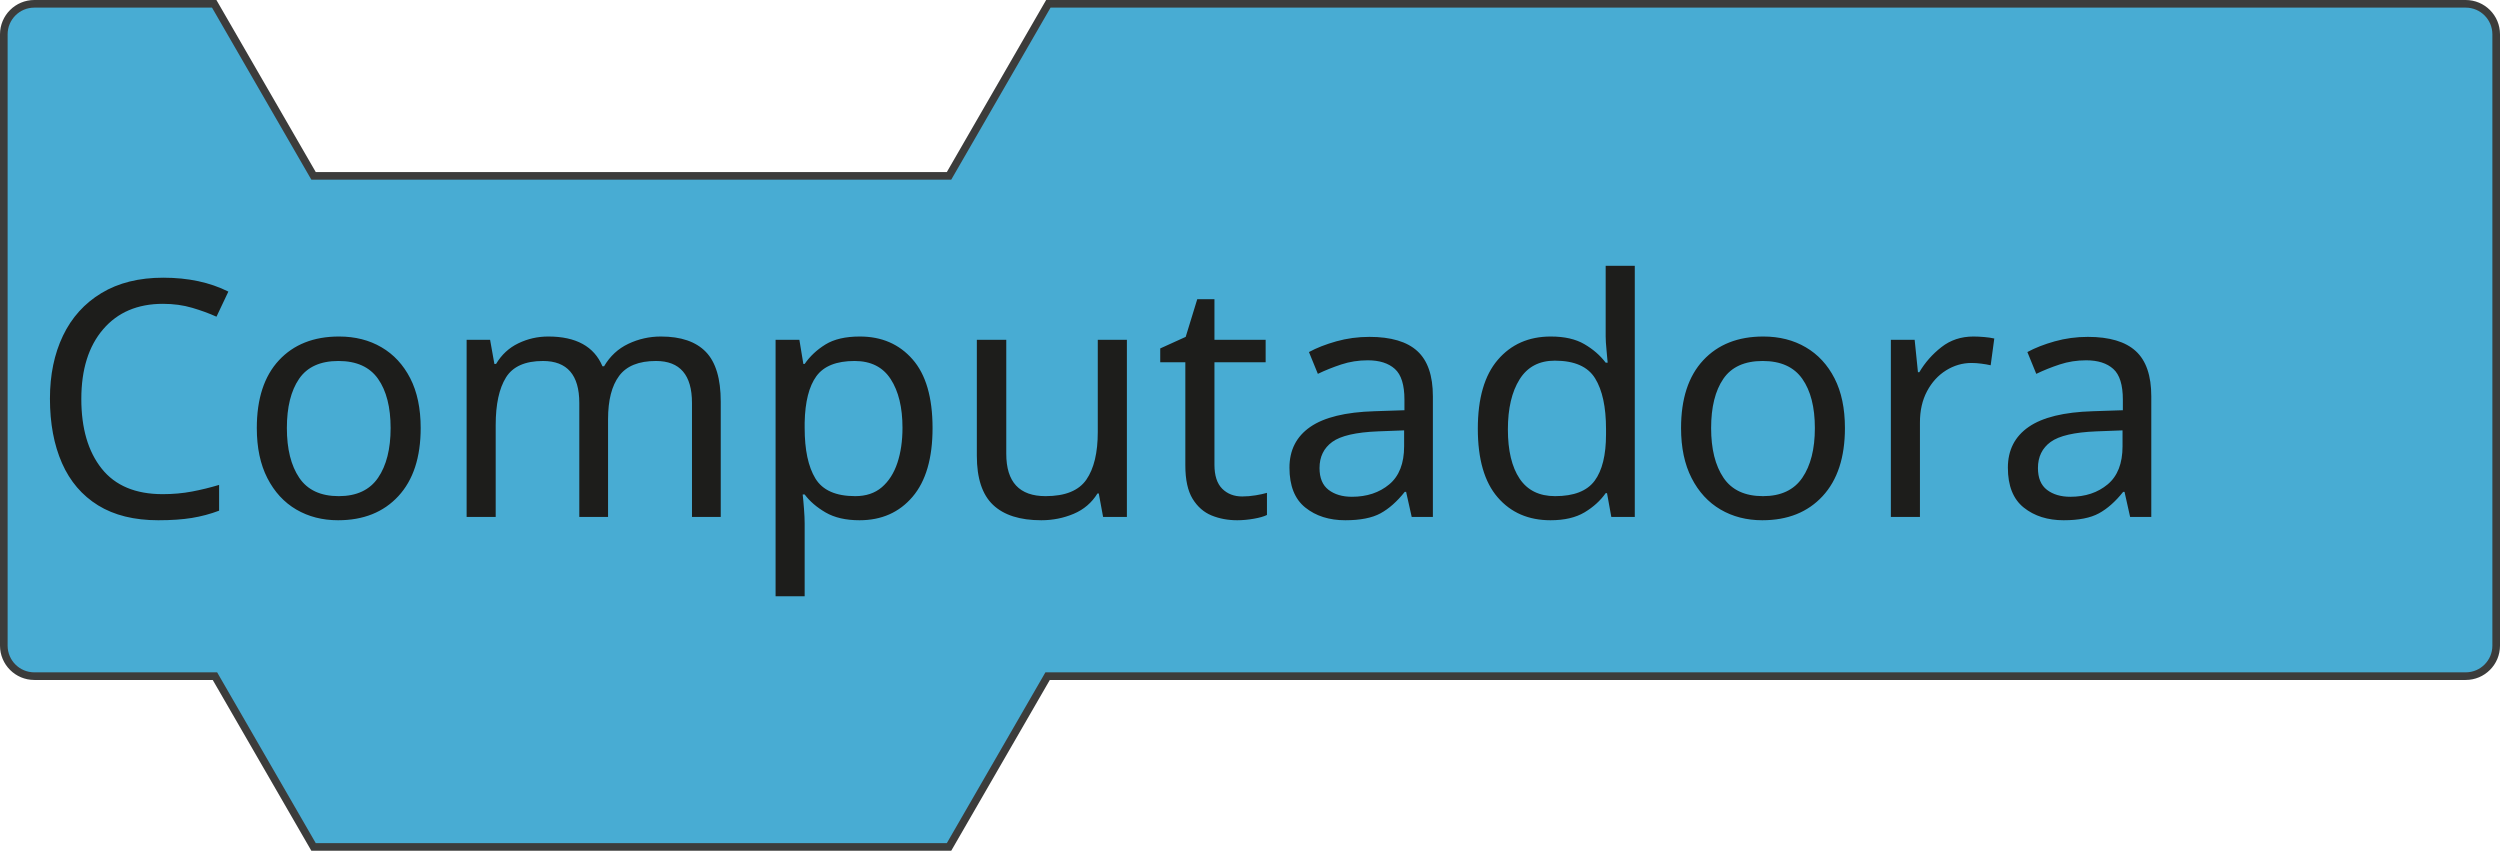
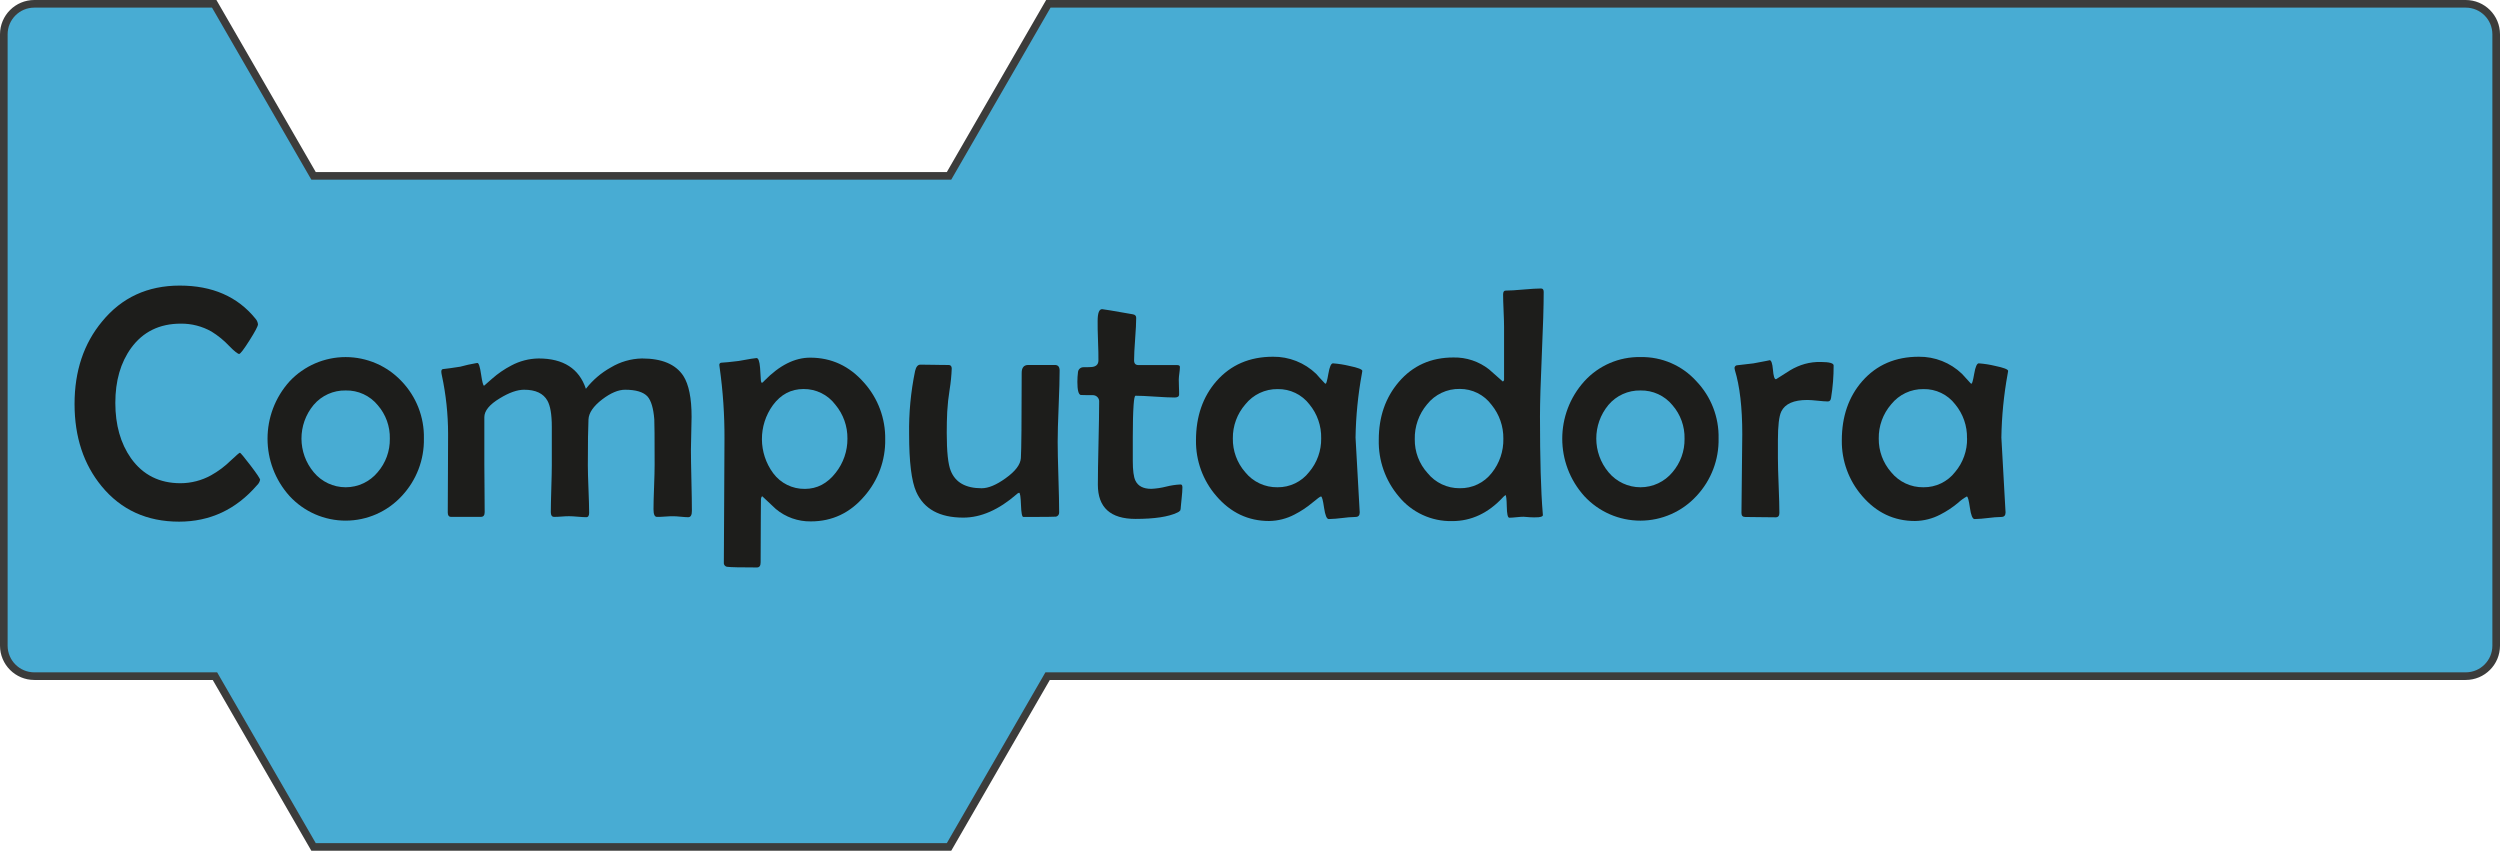
<svg xmlns="http://www.w3.org/2000/svg" viewBox="0 0 983.5 334.68">
  <defs>
-     <style>.cls-1{fill:#48acd3;stroke:#3c3c3b;stroke-miterlimit:10;stroke-width:3px;}.cls-2{font-size:130px;fill:#1d1d1b;font-family:BerlinSansFB-Reg, Berlin Sans FB;}</style>
+     <style>.cls-1{fill:#48acd3;stroke:#3c3c3b;stroke-miterlimit:10;stroke-width:3px;}.cls-2{fill:#1d1d1b;}</style>
  </defs>
  <g id="Layer_2" data-name="Layer 2">
-     <g id="Telecomunicacion">
+     <g id="Bloques_simples" data-name="Bloques simples">
      <path class="cls-1" d="M970,1.5H412.42L373.35,69.18h-250L84.27,1.5H13.5a12,12,0,0,0-12,12V254a12,12,0,0,0,12,12H84.56l38.79,67.18h250L412.13,266H970a12,12,0,0,0,12-12V13.5A12,12,0,0,0,970,1.5Z" />
-     </g>
-     <g id="Text">
-       <text class="cls-2" transform="translate(11.71 203.37)">Computadora</text>
+       <path class="cls-2" d="M102.33,188.71a4,4,0,0,1-1.21,2.16q-12.37,14.34-30.66,14.35-19,0-30.46-13.91-10.66-12.94-10.67-32.37t10.86-32.5q11.55-14.09,30.53-14.09,19.23,0,29.77,13a4.06,4.06,0,0,1,1,2.22q0,1.08-3.36,6.38c-2.24,3.54-3.6,5.3-4.06,5.3s-1.84-1-3.87-3.11a34.28,34.28,0,0,0-7-5.71,24,24,0,0,0-12.06-3.11q-12.57,0-19.55,9.58-6.22,8.58-6.22,21.59t6.15,21.77q7,9.84,19.49,9.84A25,25,0,0,0,83,187a36,36,0,0,0,7.74-5.78q3.3-3.1,3.62-3.11c.26,0,1.65,1.68,4.19,5S102.33,188.37,102.33,188.71Z" />
+       <path class="cls-2" d="M166.76,172.46a32.15,32.15,0,0,1-8.7,22.66,30,30,0,0,1-44.11.07,33.7,33.7,0,0,1,0-45.2A30.24,30.24,0,0,1,158,150,31.52,31.52,0,0,1,166.76,172.46Zm-13.4.13a19.37,19.37,0,0,0-4.76-13.2A15.83,15.83,0,0,0,136,153.61a16.11,16.11,0,0,0-12.64,5.71,20.66,20.66,0,0,0,.07,26.47,16.33,16.33,0,0,0,25.13,0A19.65,19.65,0,0,0,153.36,172.59Z" />
+       <path class="cls-2" d="M272.19,201c0,1.65-.48,2.47-1.46,2.47-.63,0-1.59-.06-2.89-.19s-2.27-.19-2.95-.19-1.8,0-3.23.13-2.52.12-3.24.12c-.89,0-1.33-1-1.33-3s.07-4.86.22-8.73.22-6.78.22-8.72q0-16.06-.13-17.91c-.34-4.35-1.23-7.36-2.66-9-1.65-1.78-4.6-2.66-8.83-2.66q-4,0-9,3.8-5.21,4-5.4,7.87-.25,5-.25,18.1,0,3.1.25,9.33t.26,9.33q0,1.71-1.14,1.71c-.77,0-1.88-.06-3.34-.19s-2.57-.19-3.33-.19-1.67,0-3,.13-2.31.12-3,.12c-.84,0-1.27-.61-1.27-1.84,0-2,.07-5.08.19-9.17s.2-7.14.2-9.17v-15.3c0-4.78-.58-8.19-1.72-10.22q-2.41-4.32-9.2-4.31-4,0-9.52,3.36-6.1,3.67-6.1,7.43v18.53q0,3.18.07,9.46t.06,9.39c0,1.23-.49,1.84-1.46,1.84H177.42c-.85,0-1.27-.57-1.27-1.71q0-5.15.07-15.46t.06-15.45a110.27,110.27,0,0,0-2.48-23.17,6.66,6.66,0,0,1-.19-1.33q0-.83.57-1c1.57-.16,3.85-.48,6.86-.95a62.69,62.69,0,0,1,6.28-1.4l.51-.06c.51,0,1,1.49,1.43,4.48s.84,4.47,1.17,4.47l3.18-2.79a37.56,37.56,0,0,1,7.49-5.14,23.32,23.32,0,0,1,10.79-2.8q14.6,0,18.6,11.94a32.24,32.24,0,0,1,9.77-8.38,24.72,24.72,0,0,1,12.32-3.56q11.75,0,16.25,6.86,3.24,5.08,3.24,16.06c0,1.4-.05,3.55-.13,6.47s-.13,5.08-.13,6.48q0,4,.19,12T272.19,201Z" />
+       <path class="cls-2" d="M348.24,172.84a33.08,33.08,0,0,1-8.13,22.28q-8.5,10-21.14,10a21,21,0,0,1-13.77-4.89c-1.78-1.65-3.55-3.32-5.33-5-.26.12-.42.46-.51,1q-.06.39-.06,7.11l-.07,17.9c0,1.35-.48,2-1.46,2q-9.76,0-11.55-.25a1.5,1.5,0,0,1-1.46-1.65q0-8.13.13-24.38t.12-24.37a194.35,194.35,0,0,0-1.9-28,9.08,9.08,0,0,1-.13-1,.84.84,0,0,1,.64-.89c1.61-.08,3.95-.32,7-.7q6.22-1.14,7-1.14c.72,0,1.18,1.27,1.39,3.81.13,1.69.24,3.36.32,5a1.72,1.72,0,0,0,.38,1,4.46,4.46,0,0,0,1-.89q8.88-9.08,18-9.08,12.57,0,21.2,9.84A32.63,32.63,0,0,1,348.24,172.84Zm-14.86-.25a20.43,20.43,0,0,0-4.76-13.4,15.5,15.5,0,0,0-12.5-6.15q-7.37,0-12.06,6.35a22.66,22.66,0,0,0,.12,26.78,15.22,15.22,0,0,0,12.45,6.16q7.23,0,12.18-6.41A21.37,21.37,0,0,0,333.38,172.59Z" />
+       <path class="cls-2" d="M416.86,145.8q0,4.63-.39,14t-.38,14.06q0,4.63.29,13.87t.29,13.87a1.6,1.6,0,0,1-1.21,1.65q-.51.12-12.89.12c-.5,0-.81-1.58-.92-4.76s-.35-4.76-.73-4.76a1.8,1.8,0,0,0-.95.57q-10.61,9.21-21,9.21-14,0-18.53-10.16-2.79-6.28-2.79-22.6A113.6,113.6,0,0,1,360,145.93c.39-1.65,1.08-2.48,2.1-2.48,1.23,0,3.07,0,5.52.07s4.3.06,5.52.06c.85,0,1.27.47,1.27,1.4a66.7,66.7,0,0,1-.82,8.25,82.64,82.64,0,0,0-.95,8.69c-.13,2.54-.19,5.34-.19,8.38q0,11.12,1.58,14.92,2.73,6.85,12.13,6.86,4,0,9.45-3.94c3.86-2.75,5.84-5.4,6-7.93q.31-4.77.32-33.52c0-2.07.87-3.11,2.6-3.11H415C416.24,143.58,416.86,144.32,416.86,145.8Z" />
+       <path class="cls-2" d="M465.16,191.69a37.8,37.8,0,0,1-.25,3.81c-.21,2-.34,3.28-.38,3.88a5.43,5.43,0,0,1-.19,1.39,2.72,2.72,0,0,1-1.21.89q-5.2,2.47-16.38,2.48-14.85,0-14.85-13.46,0-5.4.25-16.22t.26-16.22a2.5,2.5,0,0,0-2.61-2.79c-1.56,0-3.11,0-4.63-.06q-1.34-.31-1.33-5.21a31,31,0,0,1,.25-3.87,2.12,2.12,0,0,1,2-1.84c1.06,0,2.1,0,3.11-.07,1.95-.08,2.92-1,2.92-2.6s0-4.27-.16-7.74-.15-6.07-.15-7.81q0-4.64,1.77-4.63.57,0,11.94,2c1,.13,1.46.6,1.46,1.4,0,1.86-.14,4.66-.42,8.38s-.41,6.52-.41,8.38c0,1.23.57,1.84,1.72,1.84h15.23c.72,0,1.08.25,1.08.76a20.69,20.69,0,0,1-.22,2.45,21,21,0,0,0-.23,2.5c0,.64,0,1.61.07,2.92s.06,2.29.06,2.92c0,.81-.59,1.21-1.78,1.21q-2.53,0-7.68-.35t-7.68-.35c-.34,0-.59,1.21-.76,3.62q-.32,4.5-.32,12.63v9.46q0,5.46,1,7.62,1.53,3.3,6.28,3.3a28.89,28.89,0,0,0,5.78-.86,28.81,28.81,0,0,1,5.65-.86C464.91,190.55,465.16,190.93,465.16,191.69Z" />
+       <path class="cls-2" d="M535.94,145.93a8.32,8.32,0,0,1-.19,1.14,152.58,152.58,0,0,0-2.48,25.07q0,.65,1.59,28.51l.06.88c0,1.23-.52,1.84-1.68,1.84a49,49,0,0,0-5.27.42,51,51,0,0,1-5.23.41c-.81,0-1.42-1.48-1.85-4.44s-.82-4.45-1.2-4.45-1.4.83-3.43,2.48a37.61,37.61,0,0,1-7,4.63,22.1,22.1,0,0,1-10,2.54q-12.31,0-20.76-9.84a32.75,32.75,0,0,1-8-21.9q0-14.08,8.06-23.29,8.44-9.59,22.22-9.59a24.11,24.11,0,0,1,17,6.73q1.08,1.27,3.36,3.68a.55.55,0,0,0,.39.19c.25,0,.61-1.33,1.07-4s1.06-4,1.78-4a39.12,39.12,0,0,1,6.41,1Q535.94,145,535.94,145.93Zm-16.19,26.53a20.29,20.29,0,0,0-4.63-13.39,15.4,15.4,0,0,0-12.51-6,16,16,0,0,0-12.69,6A20.05,20.05,0,0,0,485,172.46a19.7,19.7,0,0,0,4.89,13.33,16,16,0,0,0,12.69,5.9,15.52,15.52,0,0,0,12.44-6A20,20,0,0,0,519.75,172.46Z" />
+       <path class="cls-2" d="M607.29,114.82q0,8.19-.73,24.54t-.73,24.47q0,25.06,1.08,38l.06.82c0,.43-.53.7-1.72.83a23.86,23.86,0,0,1-3.42,0l-2.48-.19c-.63,0-1.57.06-2.79.19s-2.16.19-2.79.19-.95-1.47-1-4.41-.27-4.44-.48-4.48a3.69,3.69,0,0,0-1,.83q-8.7,9.39-20,9.39a26.37,26.37,0,0,1-21.07-9.77A33.23,33.23,0,0,1,542.41,173q0-13.51,7.87-22.73,8.25-9.65,21.52-9.64a21.94,21.94,0,0,1,14,4.69q2.73,2.36,5.39,4.76a.82.82,0,0,0,.51-.88V128.6c0-1.4-.06-3.51-.19-6.35s-.19-5-.19-6.41c0-1,.34-1.52,1-1.52q2.34,0,7-.42c3.09-.27,5.39-.41,6.92-.41C606.93,113.49,607.29,113.94,607.29,114.82Zm-15.87,57.77a20.65,20.65,0,0,0-4.7-13.4A15.44,15.44,0,0,0,574.28,153a16.06,16.06,0,0,0-12.89,6.09,20.58,20.58,0,0,0-4.82,13.71,19.37,19.37,0,0,0,5,13.27,16.11,16.11,0,0,0,12.7,6,15.57,15.57,0,0,0,12.57-6A20.79,20.79,0,0,0,591.42,172.59Z" />
+       <path class="cls-2" d="M676.09,172.46a32.14,32.14,0,0,1-8.69,22.66,30,30,0,0,1-44.12.07,33.73,33.73,0,0,1,0-45.2,29.11,29.11,0,0,1,22.09-9.52,28.82,28.82,0,0,1,22,9.52A31.52,31.52,0,0,1,676.09,172.46Zm-13.39.13a19.41,19.41,0,0,0-4.76-13.2,15.84,15.84,0,0,0-12.57-5.78,16.07,16.07,0,0,0-12.63,5.71,20.68,20.68,0,0,0,.06,26.47,16.34,16.34,0,0,0,25.14,0A19.7,19.7,0,0,0,662.7,172.59Z" />
+       <path class="cls-2" d="M721.35,143.77a77,77,0,0,1-1,12.7c-.13,1-.55,1.46-1.27,1.46-.89,0-2.23-.1-4-.29s-3.16-.29-4.09-.29q-8,0-10.22,4.51-1.34,2.73-1.34,11.36v7c0,2.37.1,6,.29,10.79s.29,8.42.29,10.79c0,1.14-.49,1.71-1.46,1.71q-2,0-6-.06c-2.67,0-4.66-.07-6-.07-1,0-1.46-.52-1.46-1.58q0-5.14.16-15.49t.16-15.55q0-15.67-2.92-25.2a3.21,3.21,0,0,1-.13-.76,1.11,1.11,0,0,1,.83-1.08q2.34-.26,6.6-.77c4.57-.84,6.68-1.26,6.35-1.26.67,0,1.12,1.24,1.33,3.74s.59,3.75,1.14,3.75A.67.67,0,0,0,699,149l5.2-3.3a23.86,23.86,0,0,1,5.84-2.54,22,22,0,0,1,6.35-.76Q721.35,142.44,721.35,143.77Z" />
+       <path class="cls-2" d="M790,145.93a6.93,6.93,0,0,1-.19,1.14,152.44,152.44,0,0,0-2.47,25.07q0,.65,1.59,28.51l.06.88c0,1.23-.52,1.84-1.68,1.84a48.84,48.84,0,0,0-5.27.42,51.1,51.1,0,0,1-5.24.41c-.8,0-1.42-1.48-1.84-4.44s-.82-4.45-1.21-4.45a16.79,16.79,0,0,0-3.42,2.48,37.65,37.65,0,0,1-7,4.63,22,22,0,0,1-10,2.54q-12.32,0-20.76-9.84a32.75,32.75,0,0,1-8-21.9q0-14.08,8.06-23.29,8.45-9.59,22.22-9.59a24.14,24.14,0,0,1,17,6.73q1.08,1.27,3.36,3.68a.55.55,0,0,0,.38.19c.26,0,.62-1.33,1.08-4s1.06-4,1.78-4a39.12,39.12,0,0,1,6.41,1Q790,145,790,145.93Zm-16.18,26.53a20.29,20.29,0,0,0-4.64-13.39,15.37,15.37,0,0,0-12.5-6,16,16,0,0,0-12.7,6,20.09,20.09,0,0,0-4.88,13.46A19.74,19.74,0,0,0,744,185.79a16.06,16.06,0,0,0,12.7,5.9,15.52,15.52,0,0,0,12.44-6A20,20,0,0,0,773.85,172.46Z" />
    </g>
  </g>
</svg>
